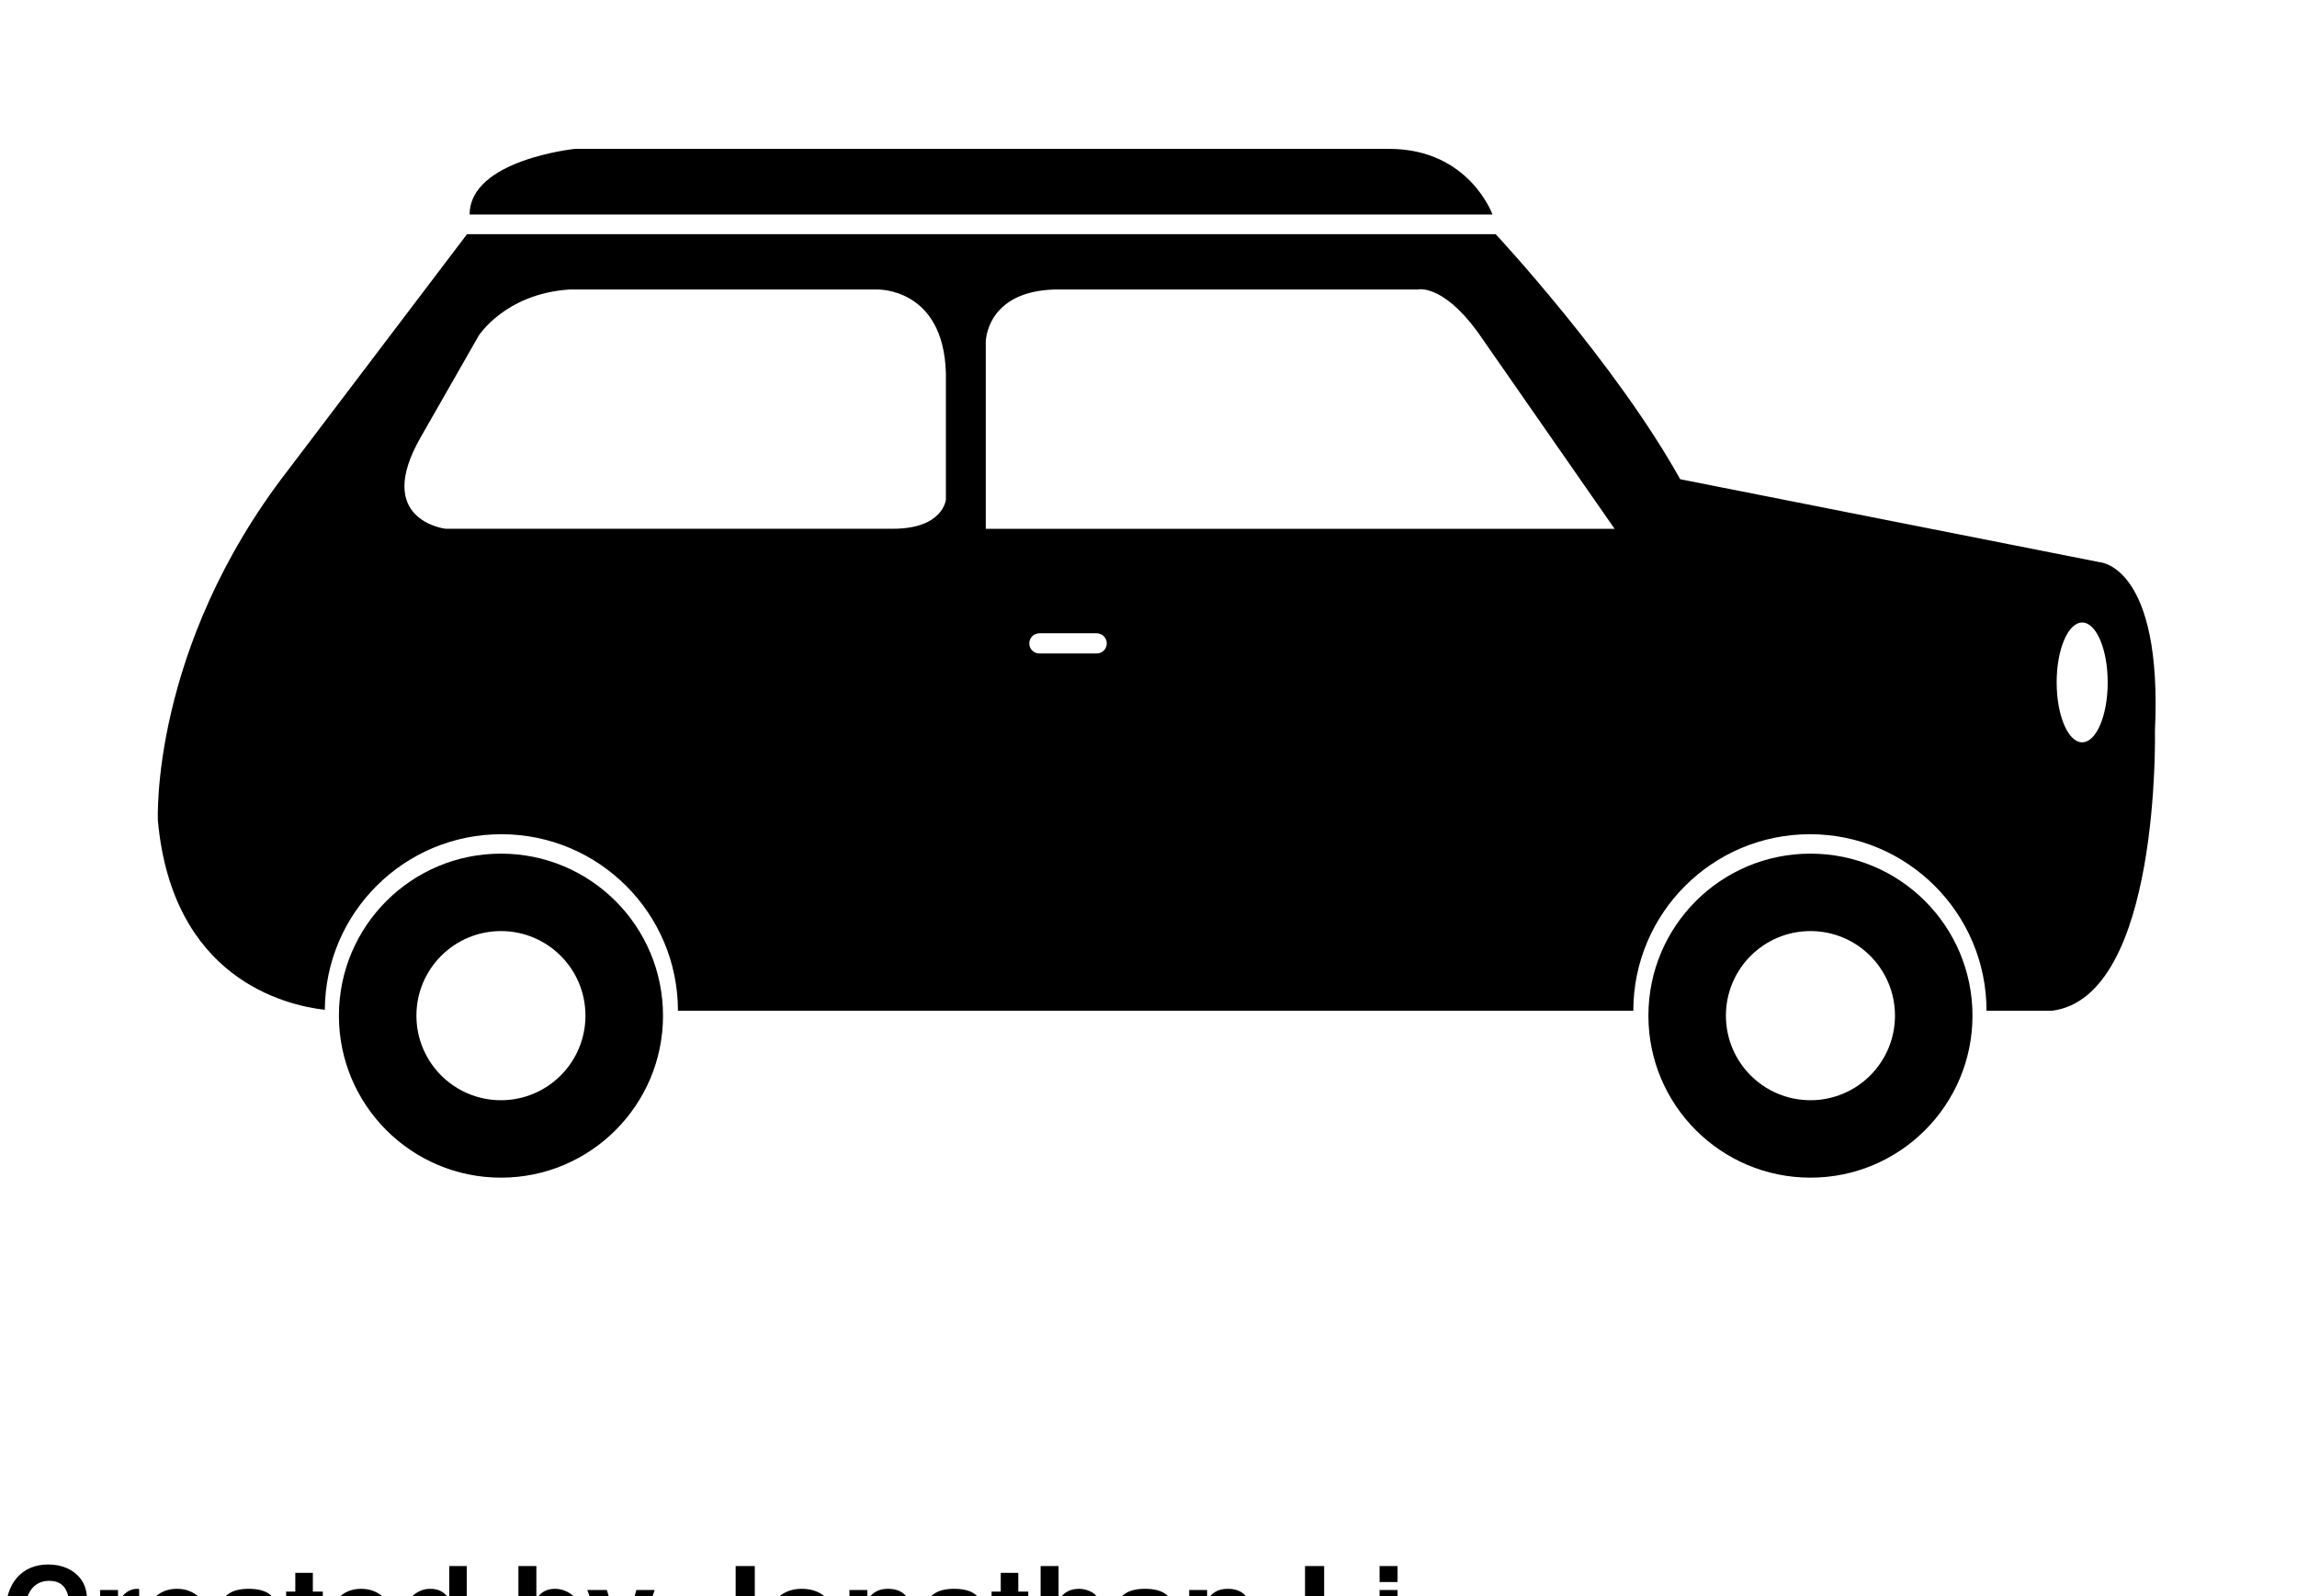
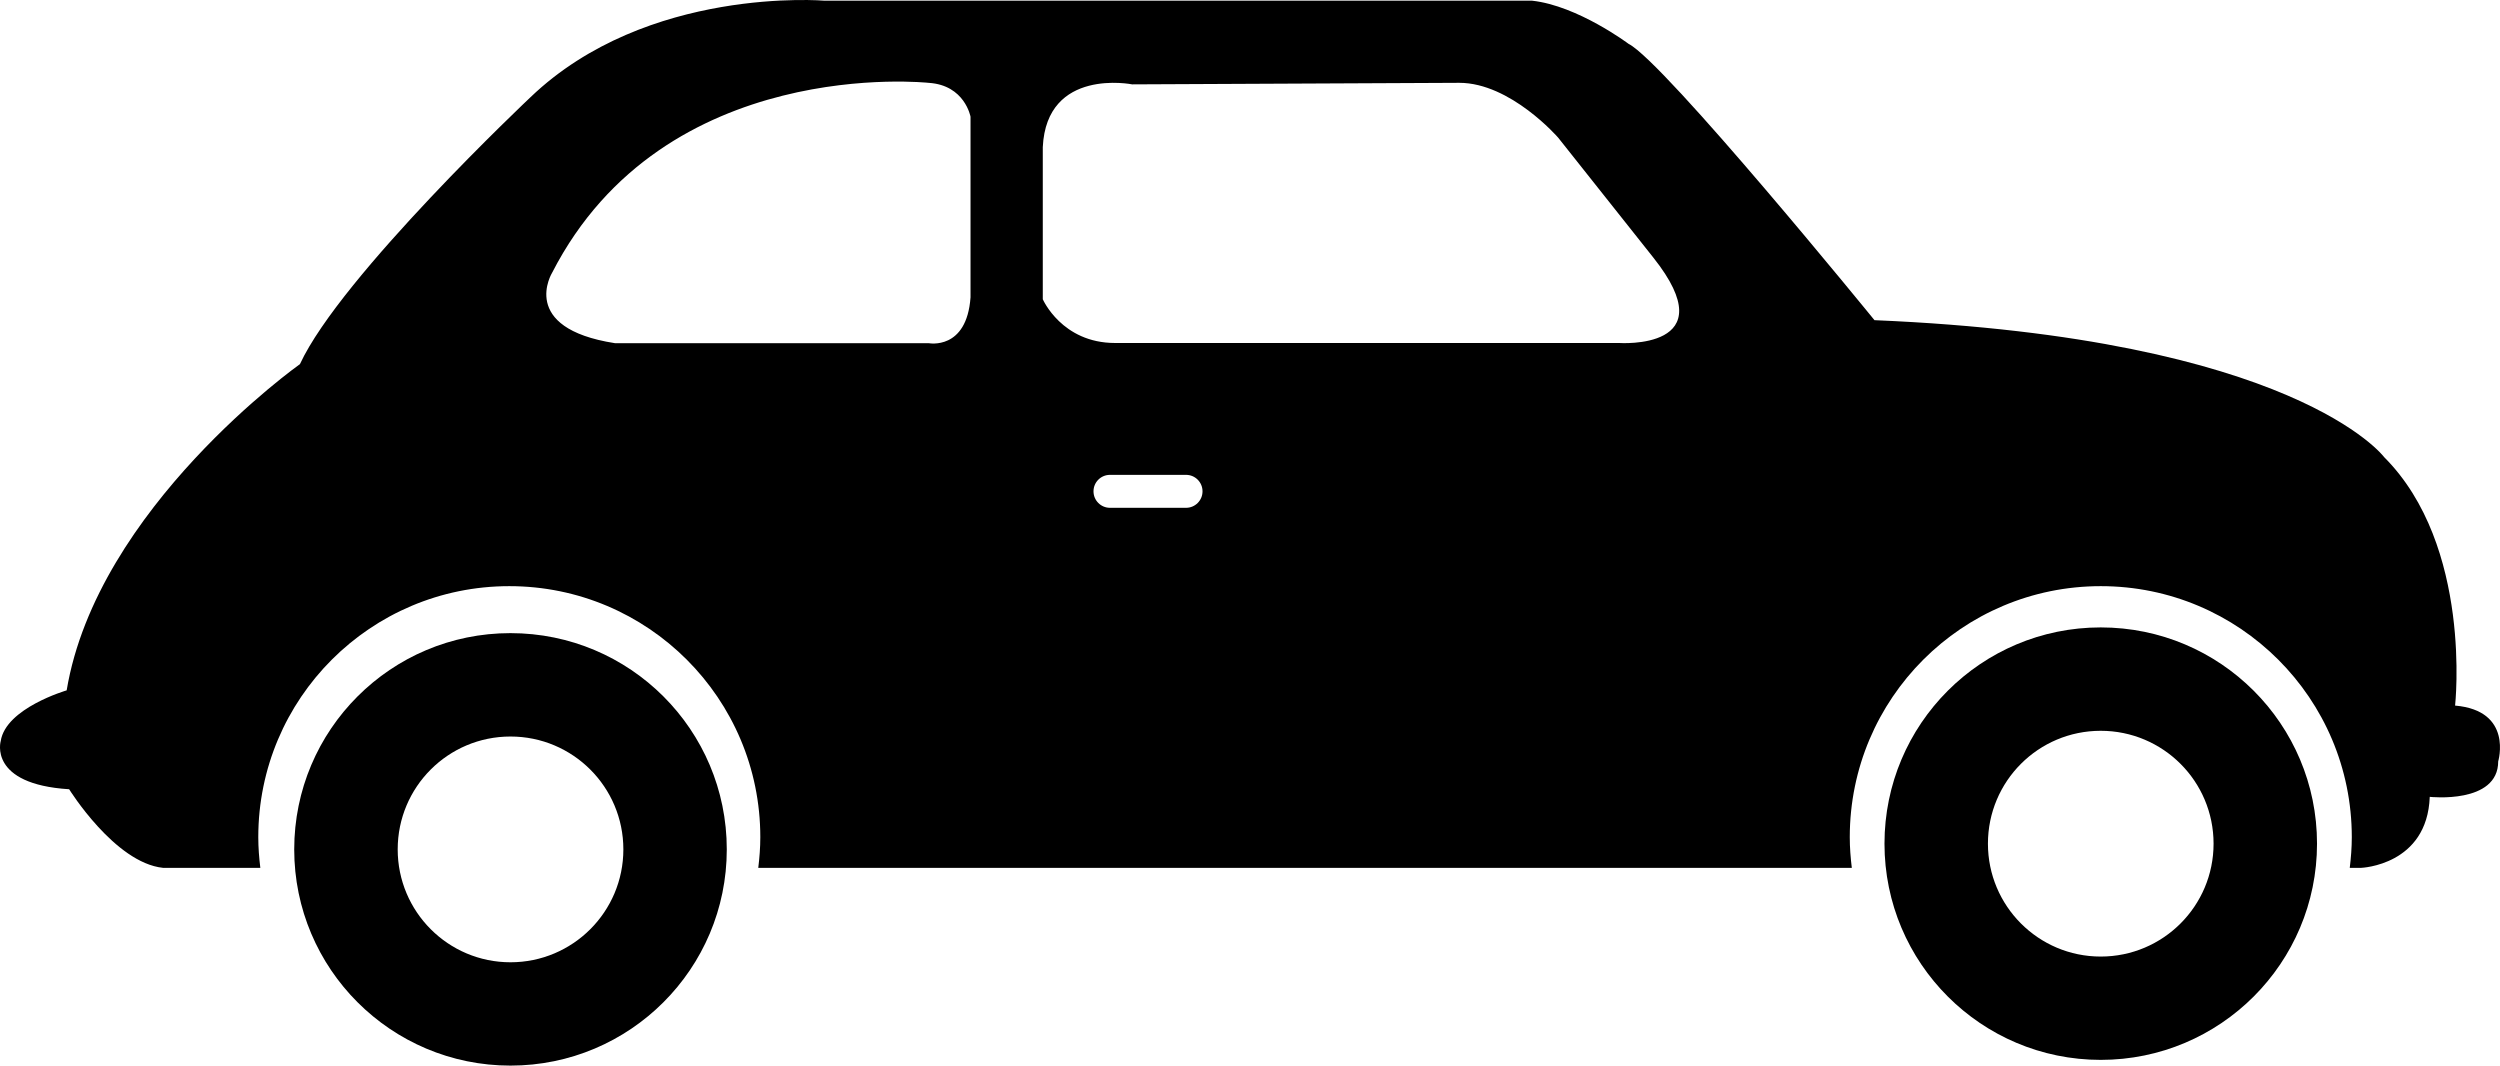
- <svg xmlns="http://www.w3.org/2000/svg" version="1.1" x="0px" y="0px" viewBox="0 0 90 62.5" enable-background="new 0 0 90 50" xml:space="preserve">
-   <path d="M19.629,33.446c-3.507,0-6.35,2.838-6.35,6.348c0,3.504,2.842,6.347,6.35,6.347c3.505,0,6.349-2.843,6.349-6.347  C25.977,36.284,23.135,33.446,19.629,33.446z M19.629,43.107c-1.831,0-3.313-1.483-3.313-3.313c0-1.831,1.482-3.314,3.313-3.314  c1.83,0,3.31,1.483,3.31,3.314C22.939,41.622,21.458,43.107,19.629,43.107z" />
-   <path d="M18.401,8.405h40.077c0,0-0.916-2.572-4.046-2.572H22.523C22.523,5.833,18.401,6.261,18.401,8.405z" />
-   <path d="M70.938,33.446c-3.509,0-6.351,2.838-6.351,6.348c0,3.504,2.842,6.347,6.351,6.347c3.505,0,6.347-2.843,6.347-6.347  C77.285,36.284,74.443,33.446,70.938,33.446z M70.938,43.107c-1.831,0-3.314-1.483-3.314-3.313c0-1.831,1.483-3.314,3.314-3.314  c1.829,0,3.31,1.483,3.31,3.314C74.248,41.622,72.767,43.107,70.938,43.107z" />
-   <path d="M82.296,22.032l-16.464-3.256c-2.544-4.572-7.228-9.6-7.228-9.6H18.298l-7.022,9.257c-5.396,6.971-5.09,13.713-5.09,13.713  c0.562,6.183,4.969,7.238,6.541,7.419c0.021-3.803,3.109-6.88,6.917-6.88c3.821,0,6.919,3.098,6.919,6.918h37.433  c0-3.82,3.099-6.918,6.92-6.918s6.919,3.098,6.919,6.918h2.552c4.276-0.515,4.047-10.972,4.047-10.972  C84.739,22.204,82.296,22.032,82.296,22.032z M37.062,19.566c0,0-0.086,1.151-2.083,1.151H17.457c0,0-2.863-0.329-0.955-3.618  l2.255-3.947c0,0,1.041-1.645,3.557-1.809h12.059c0,0,2.603-0.082,2.689,3.29V19.566z M42.969,25.604h-2.245  c-0.219,0-0.396-0.178-0.396-0.396s0.178-0.396,0.396-0.396h2.245c0.219,0,0.396,0.177,0.396,0.396S43.188,25.604,42.969,25.604z   M38.624,20.718v-7.319c0,0,0-1.974,2.689-2.056h14.228c0,0,0.953-0.247,2.342,1.645l5.379,7.73H38.624z M81.583,29.084  c-0.553,0-1-1.051-1-2.347c0-1.296,0.447-2.347,1-2.347s1,1.051,1,2.347C82.583,28.033,82.136,29.084,81.583,29.084z" />
-   <text x="0" y="65" fill="#000000" font-size="5px" font-weight="bold" font-family="'Helvetica Neue', Helvetica, Arial-Unicode, Arial, Sans-serif">Created by Jonathan Li</text>
-   <text x="0" y="70" fill="#000000" font-size="5px" font-weight="bold" font-family="'Helvetica Neue', Helvetica, Arial-Unicode, Arial, Sans-serif">from the Noun Project</text>
+ <svg xmlns="http://www.w3.org/2000/svg" height="35.023" width="82.167" id="svg12" xml:space="preserve" enable-background="new 0 0 90 50" viewBox="0 0 82.167 35.023" y="0px" x="0px" version="1.1">
+   <defs id="defs16" />
+   <path id="path2" d="m 61.937,27.729 c 0,3.924 3.182,7.106 7.107,7.106 3.928,0 7.109,-3.183 7.109,-7.106 0,-3.93 -3.182,-7.108 -7.109,-7.108 -3.925,0 -7.107,3.178 -7.107,7.108 z m 3.4,0 c 0,-2.05 1.657,-3.71 3.707,-3.71 2.049,0 3.709,1.66 3.709,3.71 0,2.049 -1.66,3.71 -3.709,3.71 -2.049,0 -3.707,-1.663 -3.707,-3.71 z" />
+   <path id="path4" d="m 9.67,27.917 c 0,3.924 3.182,7.106 7.107,7.106 3.928,0 7.11,-3.183 7.11,-7.106 0,-3.93 -3.183,-7.108 -7.11,-7.108 -3.925,-10e-4 -7.107,3.178 -7.107,7.108 z m 3.401,0 c 0,-2.05 1.657,-3.71 3.707,-3.71 2.049,0 3.71,1.66 3.71,3.71 0,2.049 -1.661,3.71 -3.71,3.71 -2.05,0 -3.707,-1.664 -3.707,-3.71 z" />
+   <path id="path6" d="m 2.273,25.94 c 0,0 1.499,2.417 3.083,2.583 h 3.2 c -0.04,-0.331 -0.067,-0.666 -0.067,-1.008 0,-4.557 3.694,-8.25 8.25,-8.25 4.556,0 8.25,3.693 8.25,8.25 0,0.342 -0.027,0.677 -0.067,1.008 h 35.941 c -0.04,-0.331 -0.067,-0.666 -0.067,-1.008 0,-4.557 3.694,-8.25 8.25,-8.25 4.556,0 8.25,3.693 8.25,8.25 0,0.342 -0.027,0.677 -0.067,1.008 h 0.379 c 0,0 2.168,-0.083 2.25,-2.333 0,0 2.25,0.249 2.25,-1.167 0,0 0.499,-1.666 -1.417,-1.833 0,0 0.583,-5.251 -2.333,-8.167 0,0 -2.917,-3.916 -16.75,-4.5 0,0 -6.918,-8.5 -8.084,-9.083 0,0 -1.666,-1.25 -3.166,-1.417 h -23.25 c 0,0 -5.834,-0.5 -9.667,3.167 0,0 -6.249,5.89 -7.583,8.778 0,0 -6.667,4.722 -7.667,10.722 0,0 -2.001,0.582 -2.167,1.666 -10e-4,0 -0.418,1.418 2.249,1.584 z m 33.667,-9.792 c 0,-0.299 0.242,-0.541 0.542,-0.541 h 2.5 c 0.299,0 0.541,0.242 0.541,0.541 0,0.3 -0.242,0.542 -0.541,0.542 h -2.5 c -0.3,0 -0.542,-0.242 -0.542,-0.542 z m -1.667,-11.313 c 0.125,-2.625 2.938,-2.062 2.938,-2.062 l 10.75,-0.051 c 1.688,0 3.25,1.801 3.25,1.801 l 3.125,3.938 c 2.438,3.062 -1.125,2.812 -1.125,2.812 h -16.563 c -1.75,0 -2.375,-1.438 -2.375,-1.438 z m -16.125,4.126 c 3.688,-7.188 12.375,-6.238 12.375,-6.238 1.188,0.074 1.375,1.113 1.375,1.113 v 5.938 c -0.125,1.75 -1.375,1.505 -1.375,1.505 h -10.313 c -3.187,-0.496 -2.062,-2.318 -2.062,-2.318 z" />
+   <text style="font-weight:bold;font-size:5px;font-family:'Helvetica Neue', Helvetica, Arial-Unicode, Arial, Sans-serif;fill:#000000" id="text8" font-weight="bold" font-size="5px" y="65" x="1.6694377e-009">Created by Jonathan Li</text>
+   <text style="font-weight:bold;font-size:5px;font-family:'Helvetica Neue', Helvetica, Arial-Unicode, Arial, Sans-serif;fill:#000000" id="text10" font-weight="bold" font-size="5px" y="70" x="1.6694377e-009">from the Noun Project</text>
</svg>
